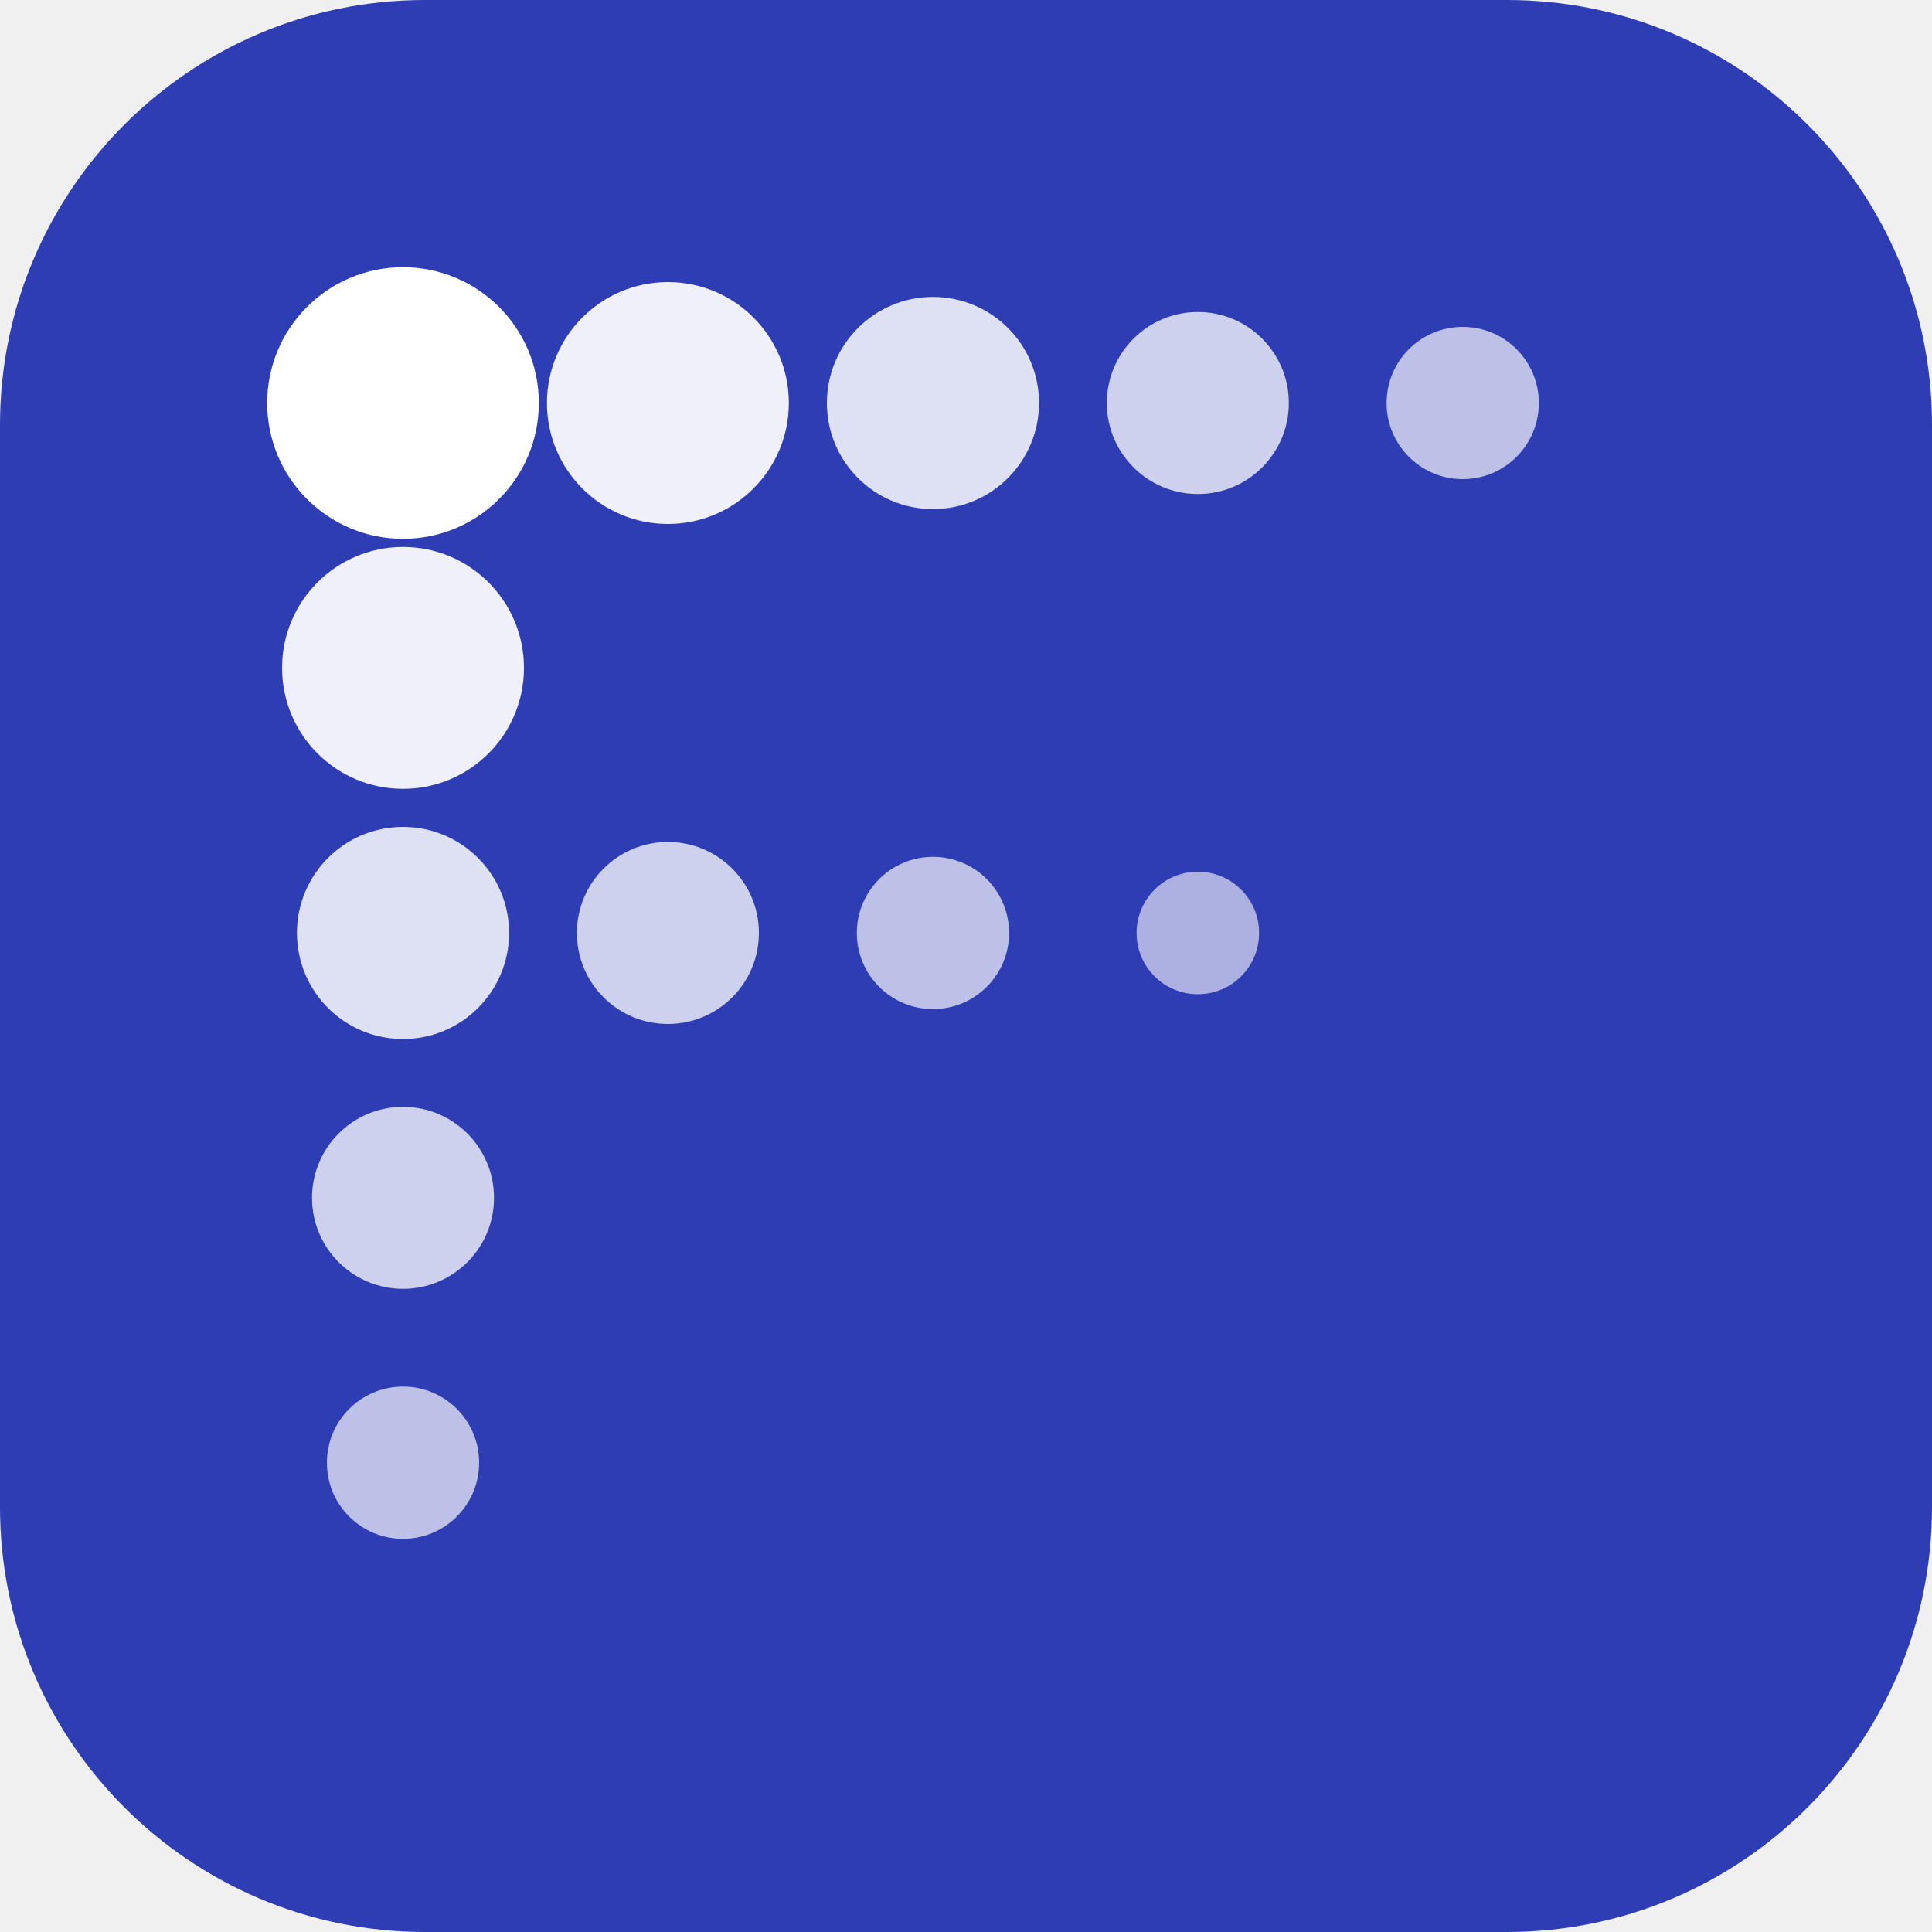
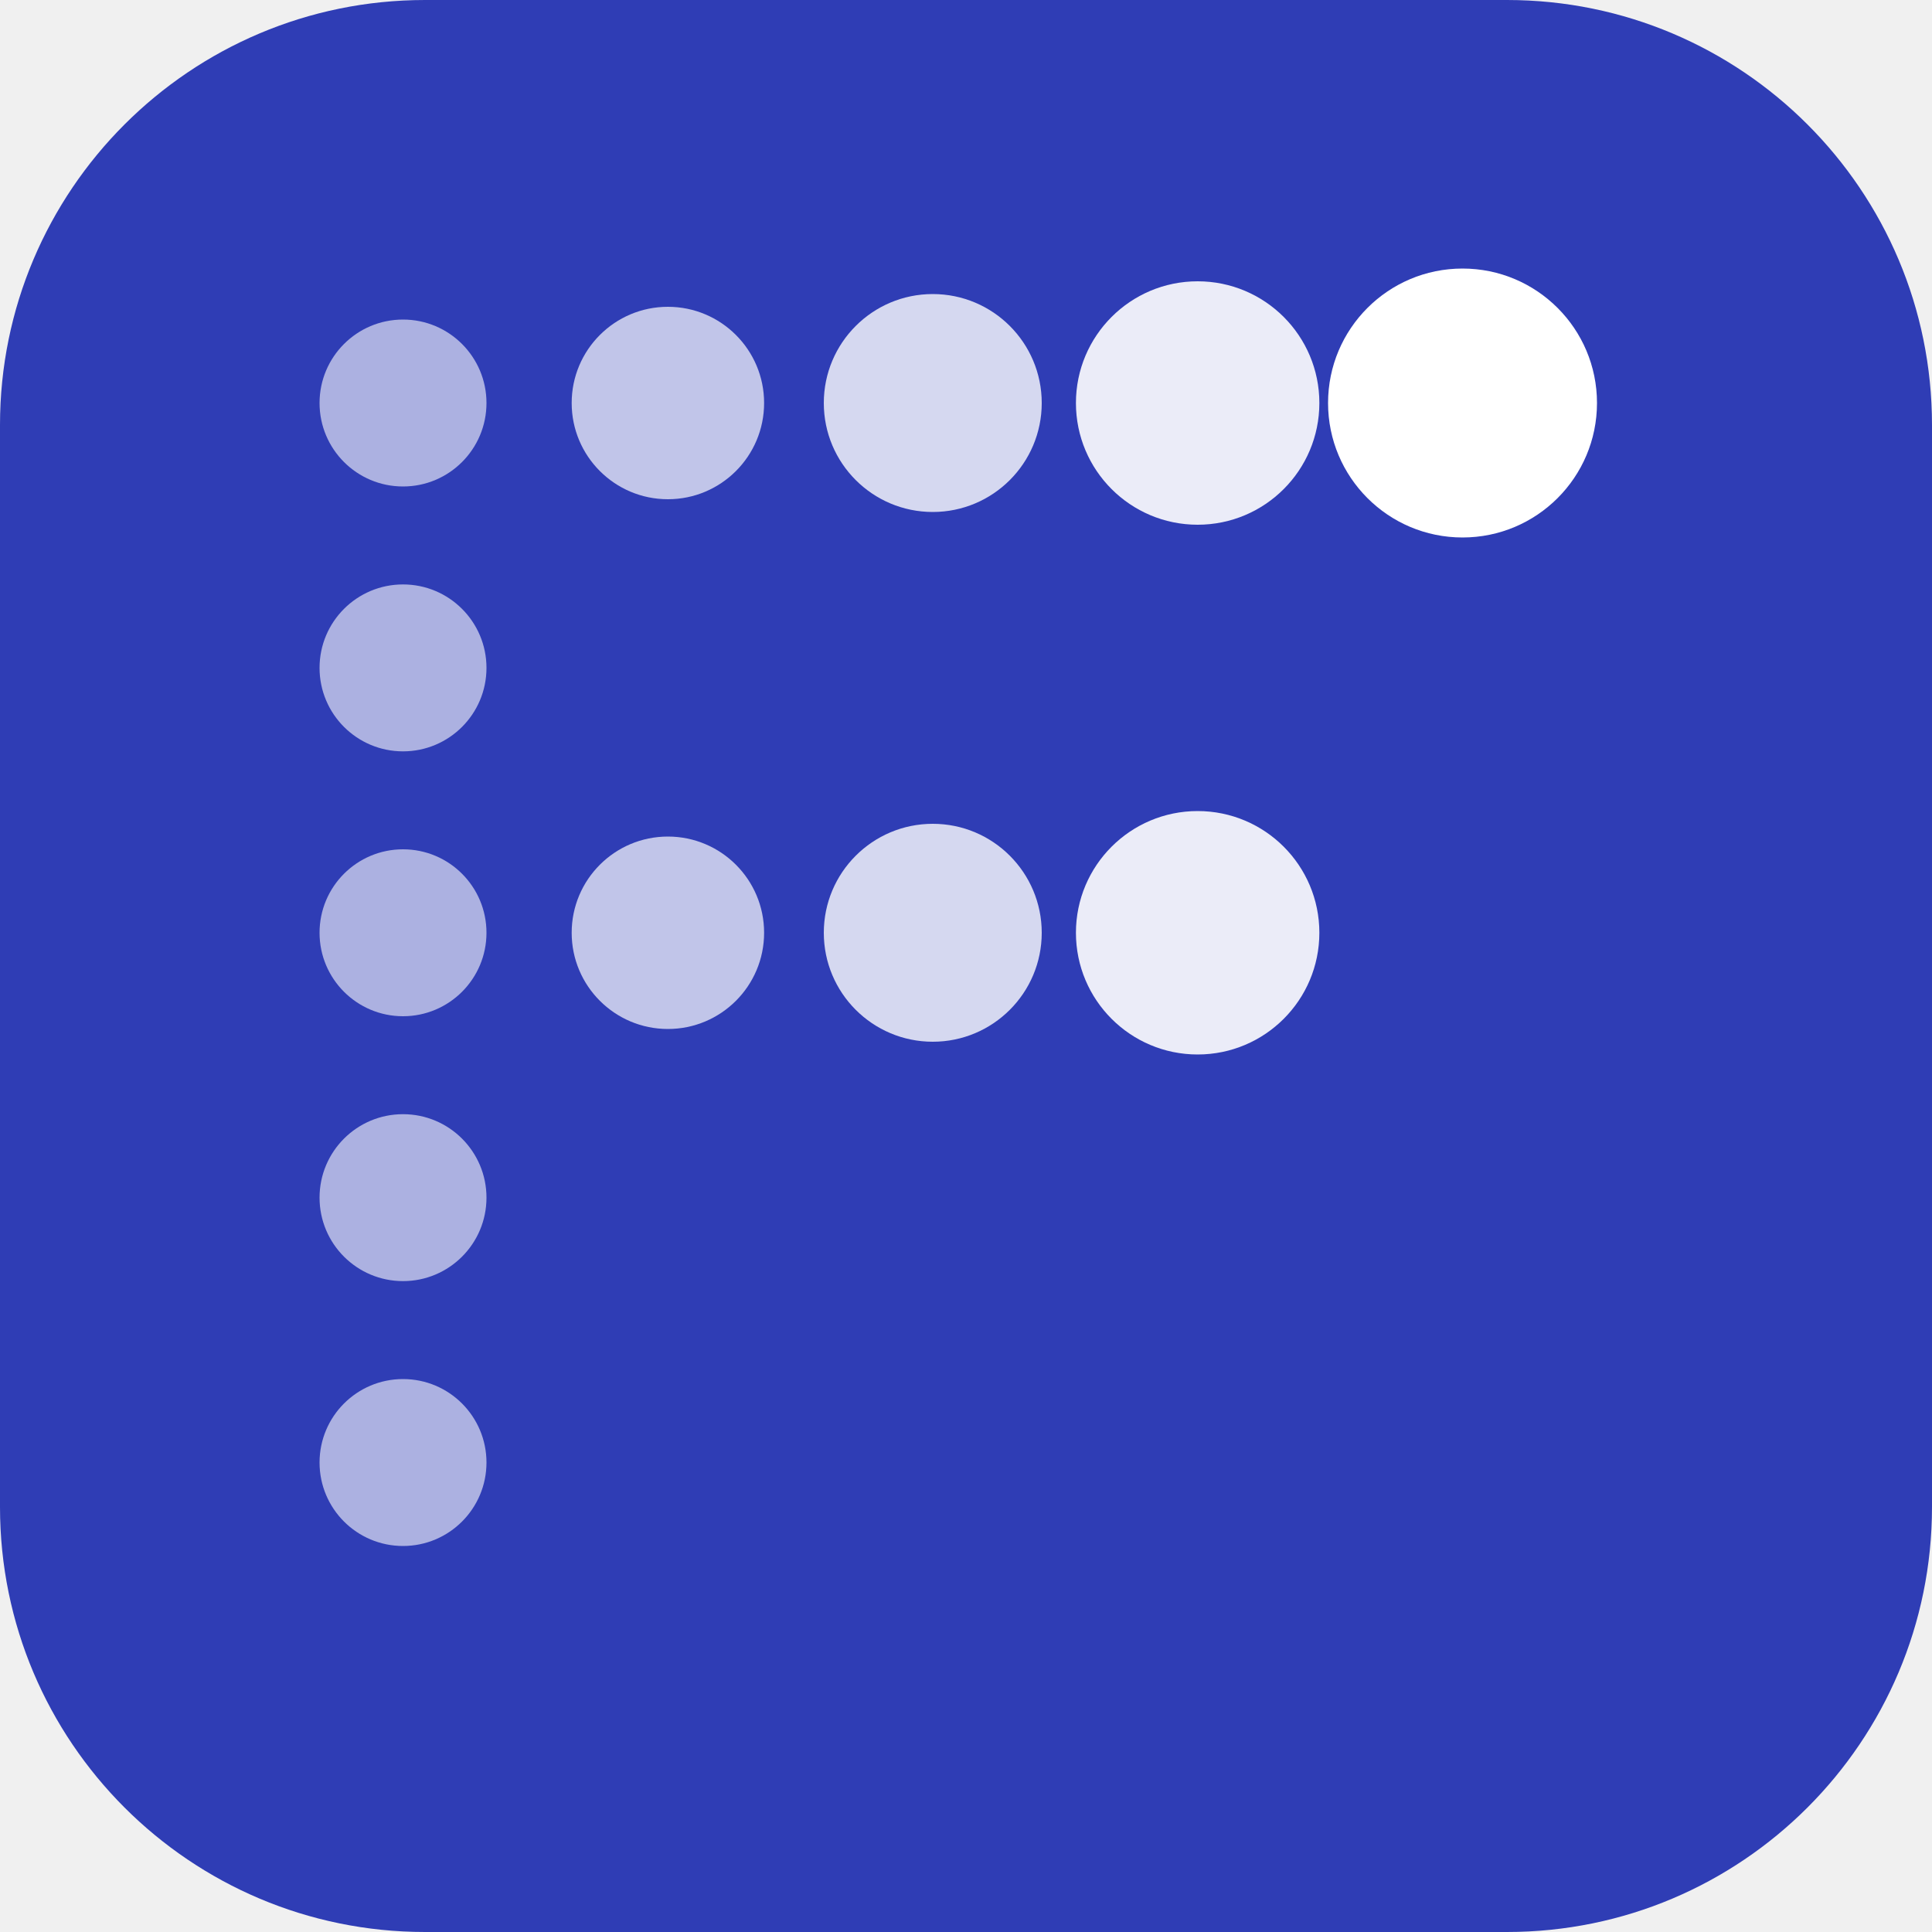
<svg xmlns="http://www.w3.org/2000/svg" viewBox="0 0 100 100">
  <rect width="100" height="100" rx="22" fill="#2F3DB5" />
-   <circle cx="20.86" cy="20.86" r="7.03" fill="#FFFFFF" opacity="1.0" />
-   <circle cx="34.57" cy="20.86" r="6.26" fill="#FFFFFF" opacity="0.92" />
-   <circle cx="48.29" cy="20.86" r="5.49" fill="#FFFFFF" opacity="0.84" />
-   <circle cx="62.00" cy="20.86" r="4.71" fill="#FFFFFF" opacity="0.76" />
-   <circle cx="75.71" cy="20.86" r="3.94" fill="#FFFFFF" opacity="0.68" />
-   <circle cx="20.86" cy="34.57" r="6.26" fill="#FFFFFF" opacity="0.92" />
-   <circle cx="20.86" cy="48.29" r="5.49" fill="#FFFFFF" opacity="0.84" />
-   <circle cx="34.57" cy="48.29" r="4.71" fill="#FFFFFF" opacity="0.76" />
-   <circle cx="48.29" cy="48.29" r="3.94" fill="#FFFFFF" opacity="0.68" />
-   <circle cx="62.00" cy="48.29" r="3.17" fill="#FFFFFF" opacity="0.6" />
-   <circle cx="20.86" cy="62.00" r="4.71" fill="#FFFFFF" opacity="0.76" />
-   <circle cx="20.86" cy="75.71" r="3.94" fill="#FFFFFF" opacity="0.68" />
+   <circle cx="20.86" cy="20.86" r="4.32" fill="#FFFFFF" opacity="0.60" />
+   <circle cx="34.57" cy="20.86" r="4.98" fill="#FFFFFF" opacity="0.70" />
+   <circle cx="48.28" cy="20.86" r="5.64" fill="#FFFFFF" opacity="0.80" />
+   <circle cx="61.99" cy="20.86" r="6.30" fill="#FFFFFF" opacity="0.90" />
+   <circle cx="75.70" cy="20.86" r="6.96" fill="#FFFFFF" opacity="1.00" />
+   <circle cx="20.86" cy="34.57" r="4.32" fill="#FFFFFF" opacity="0.60" />
+   <circle cx="20.86" cy="48.28" r="4.32" fill="#FFFFFF" opacity="0.60" />
+   <circle cx="34.57" cy="48.28" r="4.98" fill="#FFFFFF" opacity="0.70" />
+   <circle cx="48.28" cy="48.28" r="5.64" fill="#FFFFFF" opacity="0.80" />
+   <circle cx="61.99" cy="48.28" r="6.30" fill="#FFFFFF" opacity="0.90" />
+   <circle cx="20.86" cy="61.99" r="4.32" fill="#FFFFFF" opacity="0.60" />
+   <circle cx="20.86" cy="75.70" r="4.32" fill="#FFFFFF" opacity="0.60" />
</svg>
